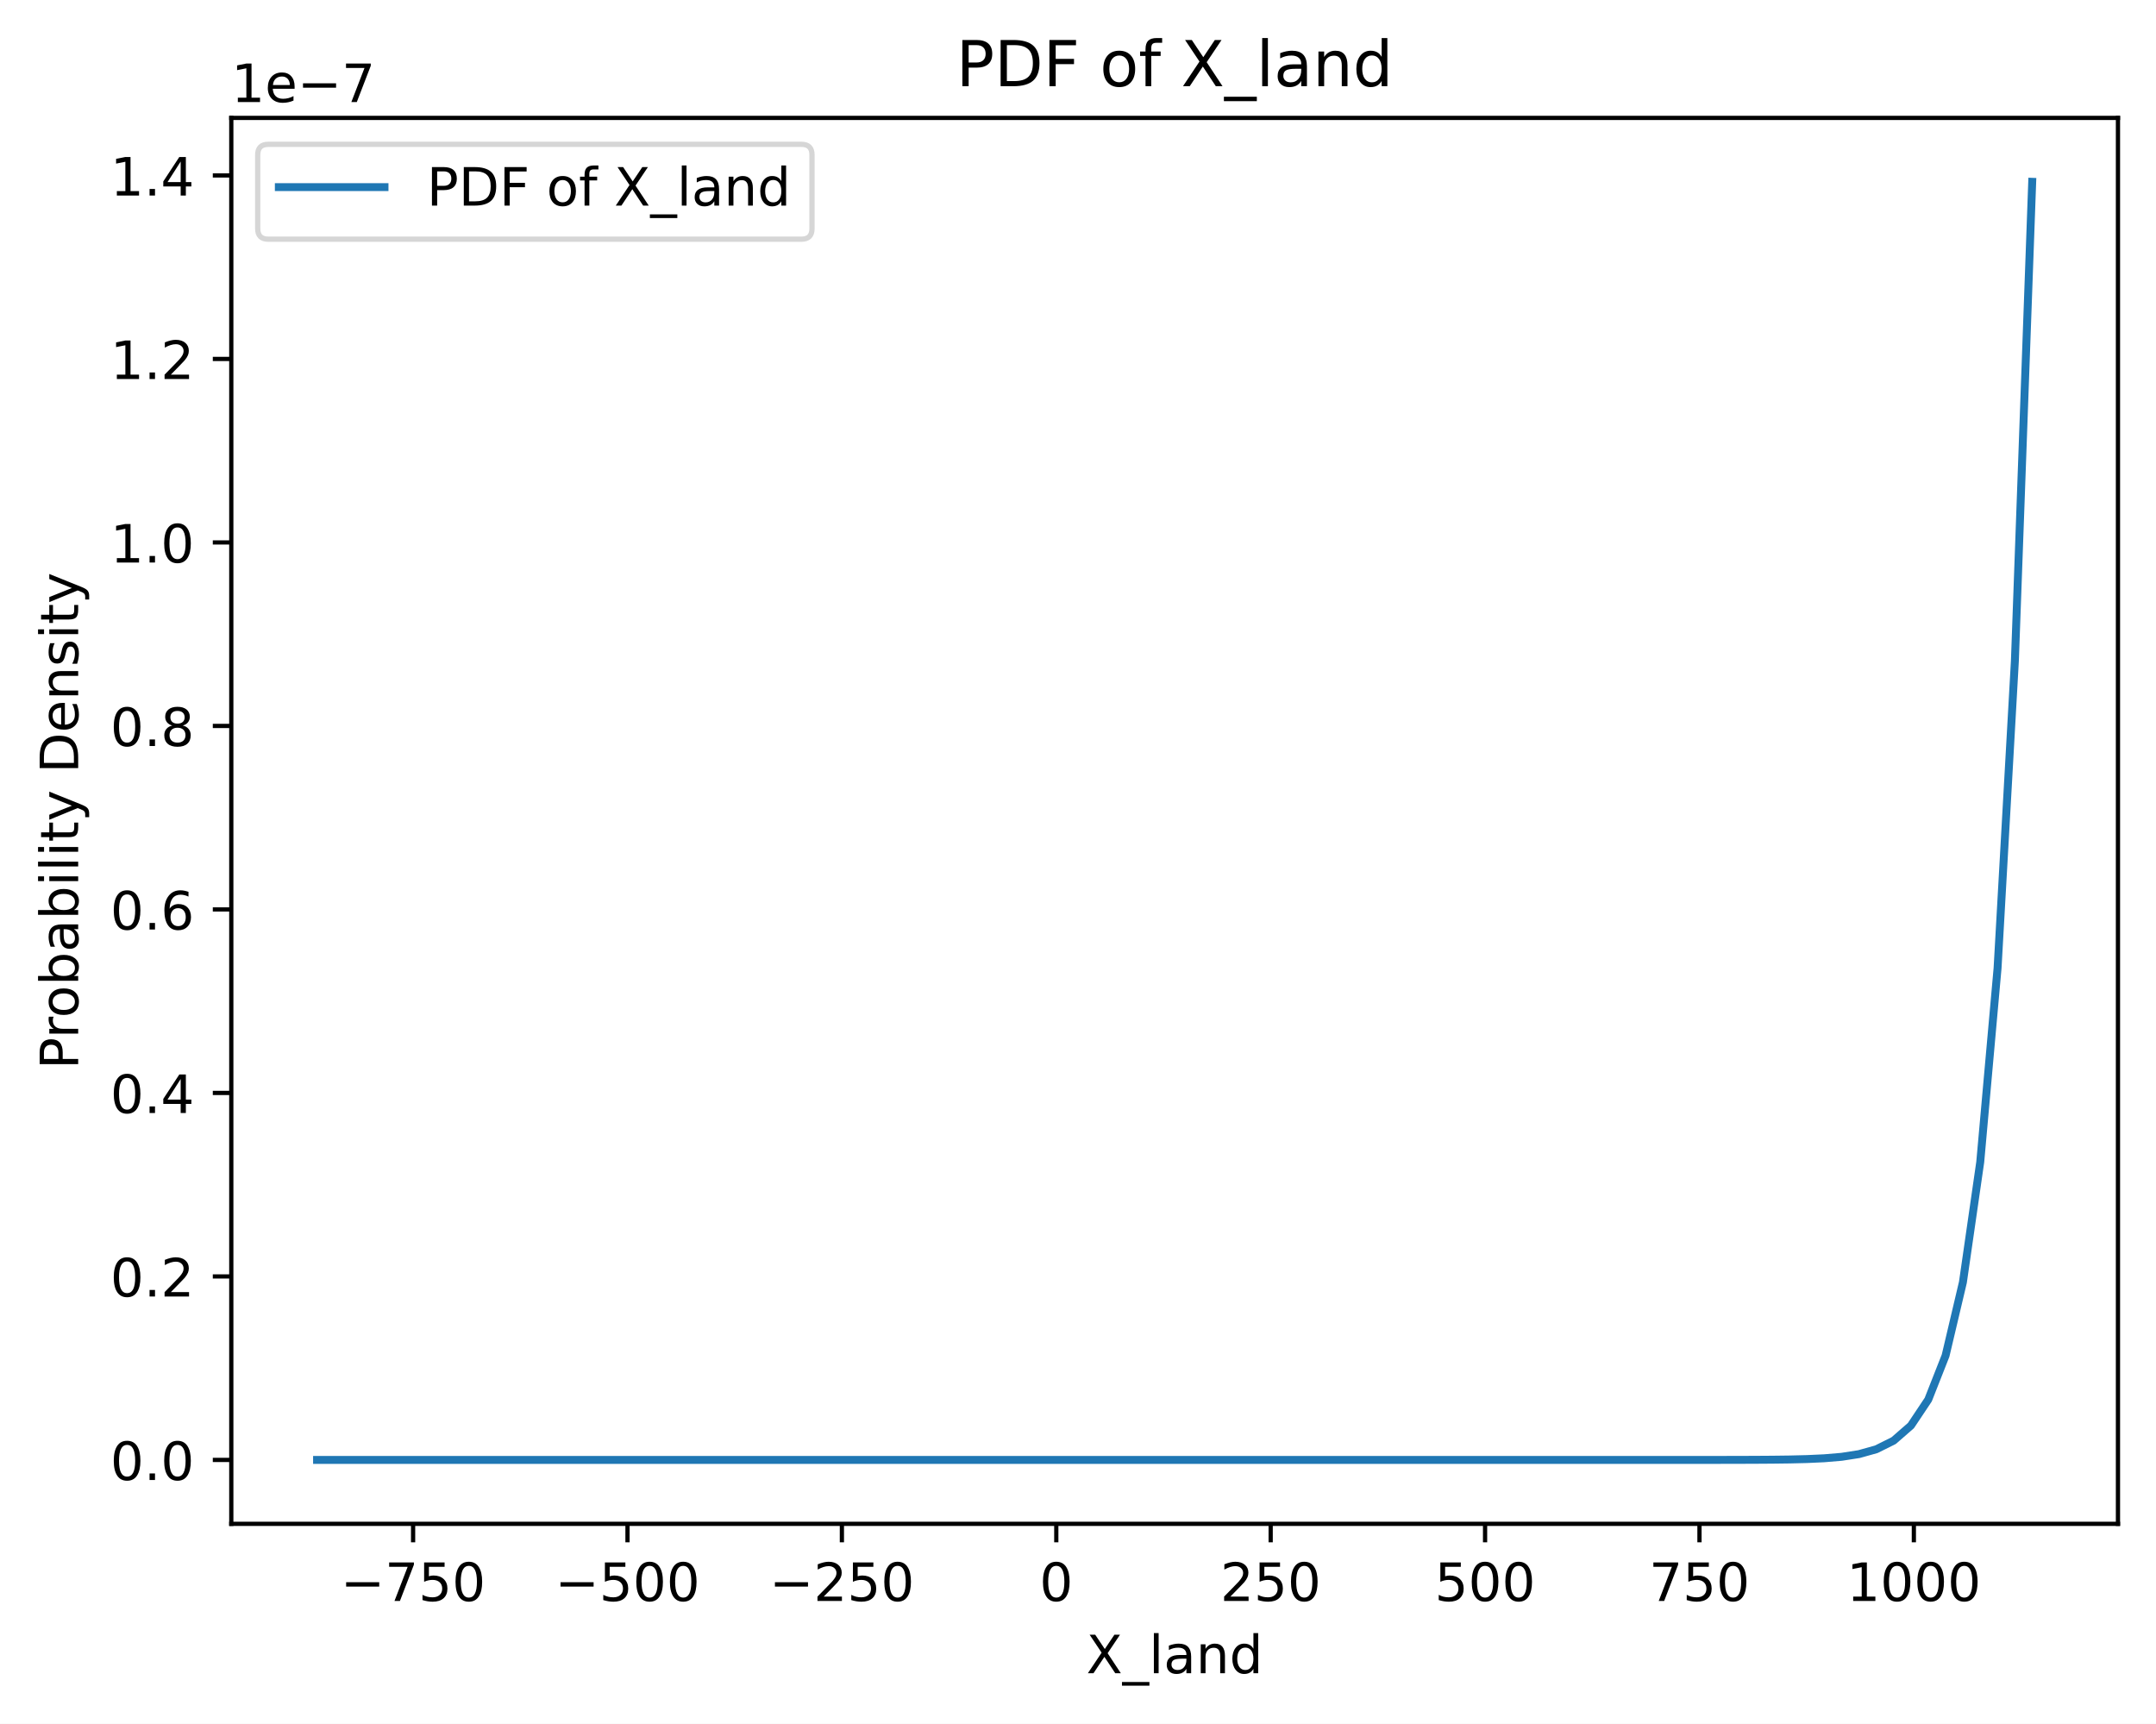
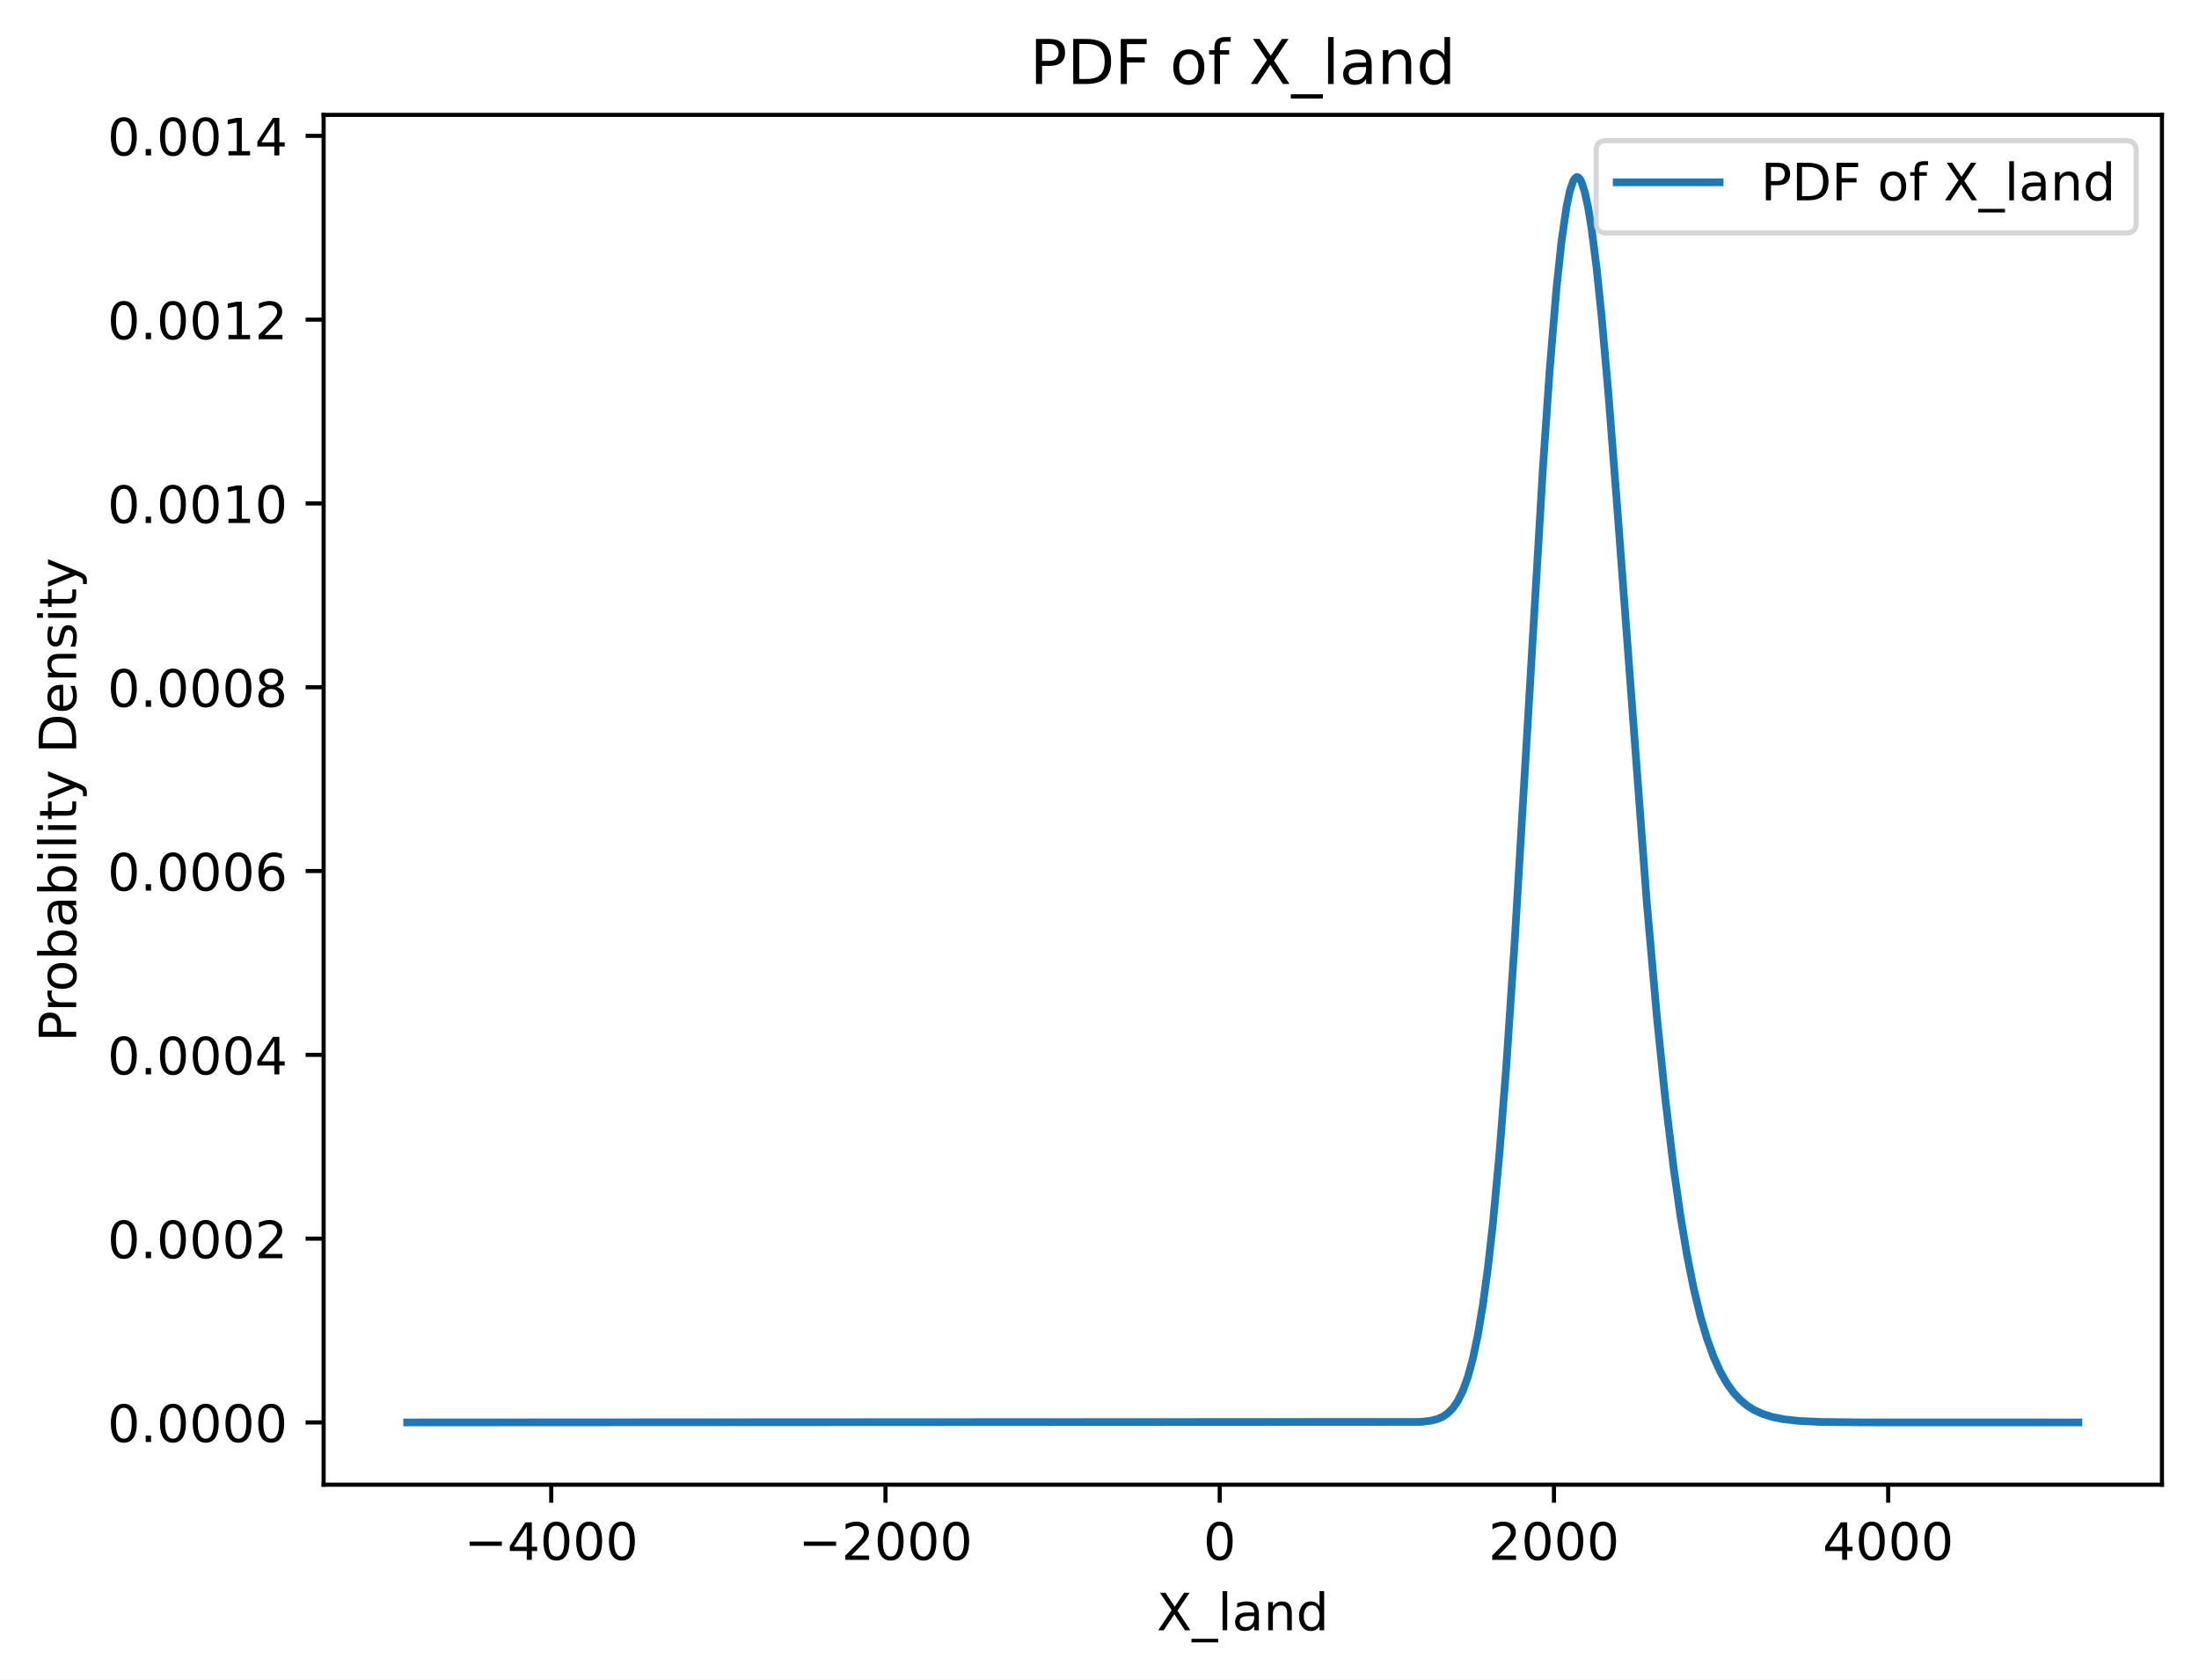
- <svg xmlns="http://www.w3.org/2000/svg" xmlns:xlink="http://www.w3.org/1999/xlink" width="408.101pt" height="326.264pt" viewBox="0 0 408.101 326.264" version="1.1">
+ <svg xmlns="http://www.w3.org/2000/svg" xmlns:xlink="http://www.w3.org/1999/xlink" width="427.189pt" height="326.264pt" viewBox="0 0 427.189 326.264" version="1.1">
  <defs>
    <style type="text/css">*{stroke-linejoin: round; stroke-linecap: butt}</style>
  </defs>
  <g id="figure_1">
    <g id="patch_1">
-       <path d="M 0 326.264  L 408.101 326.264  L 408.101 0  L 0 0  z " style="fill: #ffffff" />
+       <path d="M 0 326.264  L 427.189 326.264  L 427.189 0  L 0 0  z " style="fill: #ffffff" />
    </g>
    <g id="axes_1">
      <g id="patch_2">
-         <path d="M 43.781 288.43  L 400.901 288.43  L 400.901 22.318  L 43.781 22.318  z " style="fill: #ffffff" />
+         <path d="M 62.869 288.43  L 419.989 288.43  L 419.989 22.318  L 62.869 22.318  z " style="fill: #ffffff" />
      </g>
      <g id="matplotlib.axis_1">
        <g id="xtick_1">
          <g id="line2d_1">
            <defs>
-               <path id="m76a4abe76a" d="M 0 0  L 0 3.5  " style="stroke: #000000; stroke-width: 0.8" />
+               <path id="m72ce108048" d="M 0 0  L 0 3.5  " style="stroke: #000000; stroke-width: 0.8" />
            </defs>
            <g>
-               <use xlink:href="#m76a4abe76a" x="78.195" y="288.43" style="stroke: #000000; stroke-width: 0.8" />
+               <use xlink:href="#m72ce108048" x="107.087" y="288.43" style="stroke: #000000; stroke-width: 0.8" />
            </g>
          </g>
          <g id="text_1">
-             <g transform="translate(64.46104 303.0286) scale(0.1 -0.1)">
+             <g transform="translate(90.17185 303.0286) scale(0.1 -0.1)">
              <defs>
                <path id="DejaVuSans-2212" d="M 678 2272  L 4684 2272  L 4684 1741  L 678 1741  L 678 2272  z " transform="scale(0.015625)" />
-                 <path id="DejaVuSans-37" d="M 525 4666  L 3525 4666  L 3525 4397  L 1831 0  L 1172 0  L 2766 4134  L 525 4134  L 525 4666  z " transform="scale(0.015625)" />
-                 <path id="DejaVuSans-35" d="M 691 4666  L 3169 4666  L 3169 4134  L 1269 4134  L 1269 2991  Q 1406 3038 1543 3061  Q 1681 3084 1819 3084  Q 2600 3084 3056 2656  Q 3513 2228 3513 1497  Q 3513 744 3044 326  Q 2575 -91 1722 -91  Q 1428 -91 1123 -41  Q 819 9 494 109  L 494 744  Q 775 591 1075 516  Q 1375 441 1709 441  Q 2250 441 2565 725  Q 2881 1009 2881 1497  Q 2881 1984 2565 2268  Q 2250 2553 1709 2553  Q 1456 2553 1204 2497  Q 953 2441 691 2322  L 691 4666  z " transform="scale(0.015625)" />
+                 <path id="DejaVuSans-34" d="M 2419 4116  L 825 1625  L 2419 1625  L 2419 4116  z M 2253 4666  L 3047 4666  L 3047 1625  L 3713 1625  L 3713 1100  L 3047 1100  L 3047 0  L 2419 0  L 2419 1100  L 313 1100  L 313 1709  L 2253 4666  z " transform="scale(0.015625)" />
                <path id="DejaVuSans-30" d="M 2034 4250  Q 1547 4250 1301 3770  Q 1056 3291 1056 2328  Q 1056 1369 1301 889  Q 1547 409 2034 409  Q 2525 409 2770 889  Q 3016 1369 3016 2328  Q 3016 3291 2770 3770  Q 2525 4250 2034 4250  z M 2034 4750  Q 2819 4750 3233 4129  Q 3647 3509 3647 2328  Q 3647 1150 3233 529  Q 2819 -91 2034 -91  Q 1250 -91 836 529  Q 422 1150 422 2328  Q 422 3509 836 4129  Q 1250 4750 2034 4750  z " transform="scale(0.015625)" />
              </defs>
              <use xlink:href="#DejaVuSans-2212" />
-               <use xlink:href="#DejaVuSans-37" x="83.789" />
-               <use xlink:href="#DejaVuSans-35" x="147.412" />
+               <use xlink:href="#DejaVuSans-34" x="83.789" />
+               <use xlink:href="#DejaVuSans-30" x="147.412" />
              <use xlink:href="#DejaVuSans-30" x="211.035" />
+               <use xlink:href="#DejaVuSans-30" x="274.658" />
            </g>
          </g>
        </g>
        <g id="xtick_2">
          <g id="line2d_2">
            <g>
-               <use xlink:href="#m76a4abe76a" x="118.776" y="288.43" style="stroke: #000000; stroke-width: 0.8" />
+               <use xlink:href="#m72ce108048" x="172.018" y="288.43" style="stroke: #000000; stroke-width: 0.8" />
            </g>
          </g>
          <g id="text_2">
-             <g transform="translate(105.0429 303.0286) scale(0.1 -0.1)">
+             <g transform="translate(155.1028 303.0286) scale(0.1 -0.1)">
+               <defs>
+                 <path id="DejaVuSans-32" d="M 1228 531  L 3431 531  L 3431 0  L 469 0  L 469 531  Q 828 903 1448 1529  Q 2069 2156 2228 2338  Q 2531 2678 2651 2914  Q 2772 3150 2772 3378  Q 2772 3750 2511 3984  Q 2250 4219 1831 4219  Q 1534 4219 1204 4116  Q 875 4013 500 3803  L 500 4441  Q 881 4594 1212 4672  Q 1544 4750 1819 4750  Q 2544 4750 2975 4387  Q 3406 4025 3406 3419  Q 3406 3131 3298 2873  Q 3191 2616 2906 2266  Q 2828 2175 2409 1742  Q 1991 1309 1228 531  z " transform="scale(0.015625)" />
+               </defs>
              <use xlink:href="#DejaVuSans-2212" />
-               <use xlink:href="#DejaVuSans-35" x="83.789" />
+               <use xlink:href="#DejaVuSans-32" x="83.789" />
              <use xlink:href="#DejaVuSans-30" x="147.412" />
              <use xlink:href="#DejaVuSans-30" x="211.035" />
+               <use xlink:href="#DejaVuSans-30" x="274.658" />
            </g>
          </g>
        </g>
        <g id="xtick_3">
          <g id="line2d_3">
            <g>
-               <use xlink:href="#m76a4abe76a" x="159.358" y="288.43" style="stroke: #000000; stroke-width: 0.8" />
+               <use xlink:href="#m72ce108048" x="236.949" y="288.43" style="stroke: #000000; stroke-width: 0.8" />
            </g>
          </g>
          <g id="text_3">
-             <g transform="translate(145.6247 303.0286) scale(0.1 -0.1)">
-               <defs>
-                 <path id="DejaVuSans-32" d="M 1228 531  L 3431 531  L 3431 0  L 469 0  L 469 531  Q 828 903 1448 1529  Q 2069 2156 2228 2338  Q 2531 2678 2651 2914  Q 2772 3150 2772 3378  Q 2772 3750 2511 3984  Q 2250 4219 1831 4219  Q 1534 4219 1204 4116  Q 875 4013 500 3803  L 500 4441  Q 881 4594 1212 4672  Q 1544 4750 1819 4750  Q 2544 4750 2975 4387  Q 3406 4025 3406 3419  Q 3406 3131 3298 2873  Q 3191 2616 2906 2266  Q 2828 2175 2409 1742  Q 1991 1309 1228 531  z " transform="scale(0.015625)" />
-               </defs>
-               <use xlink:href="#DejaVuSans-2212" />
-               <use xlink:href="#DejaVuSans-32" x="83.789" />
-               <use xlink:href="#DejaVuSans-35" x="147.412" />
-               <use xlink:href="#DejaVuSans-30" x="211.035" />
+             <g transform="translate(233.7673 303.0286) scale(0.1 -0.1)">
+               <use xlink:href="#DejaVuSans-30" />
            </g>
          </g>
        </g>
        <g id="xtick_4">
          <g id="line2d_4">
            <g>
-               <use xlink:href="#m76a4abe76a" x="199.94" y="288.43" style="stroke: #000000; stroke-width: 0.8" />
+               <use xlink:href="#m72ce108048" x="301.879" y="288.43" style="stroke: #000000; stroke-width: 0.8" />
            </g>
          </g>
          <g id="text_4">
-             <g transform="translate(196.7588 303.0286) scale(0.1 -0.1)">
-               <use xlink:href="#DejaVuSans-30" />
-             </g>
-           </g>
-         </g>
-         <g id="xtick_5">
-           <g id="line2d_5">
-             <g>
-               <use xlink:href="#m76a4abe76a" x="240.522" y="288.43" style="stroke: #000000; stroke-width: 0.8" />
-             </g>
-           </g>
-           <g id="text_5">
-             <g transform="translate(230.9782 303.0286) scale(0.1 -0.1)">
+             <g transform="translate(289.1544 303.0286) scale(0.1 -0.1)">
              <use xlink:href="#DejaVuSans-32" />
-               <use xlink:href="#DejaVuSans-35" x="63.623" />
-               <use xlink:href="#DejaVuSans-30" x="127.246" />
-             </g>
-           </g>
-         </g>
-         <g id="xtick_6">
-           <g id="line2d_6">
-             <g>
-               <use xlink:href="#m76a4abe76a" x="281.104" y="288.43" style="stroke: #000000; stroke-width: 0.8" />
-             </g>
-           </g>
-           <g id="text_6">
-             <g transform="translate(271.56 303.0286) scale(0.1 -0.1)">
-               <use xlink:href="#DejaVuSans-35" />
-               <use xlink:href="#DejaVuSans-30" x="63.623" />
-               <use xlink:href="#DejaVuSans-30" x="127.246" />
-             </g>
-           </g>
-         </g>
-         <g id="xtick_7">
-           <g id="line2d_7">
-             <g>
-               <use xlink:href="#m76a4abe76a" x="321.686" y="288.43" style="stroke: #000000; stroke-width: 0.8" />
-             </g>
-           </g>
-           <g id="text_7">
-             <g transform="translate(312.1418 303.0286) scale(0.1 -0.1)">
-               <use xlink:href="#DejaVuSans-37" />
-               <use xlink:href="#DejaVuSans-35" x="63.623" />
-               <use xlink:href="#DejaVuSans-30" x="127.246" />
-             </g>
-           </g>
-         </g>
-         <g id="xtick_8">
-           <g id="line2d_8">
-             <g>
-               <use xlink:href="#m76a4abe76a" x="362.267" y="288.43" style="stroke: #000000; stroke-width: 0.8" />
-             </g>
-           </g>
-           <g id="text_8">
-             <g transform="translate(349.5424 303.0286) scale(0.1 -0.1)">
-               <defs>
-                 <path id="DejaVuSans-31" d="M 794 531  L 1825 531  L 1825 4091  L 703 3866  L 703 4441  L 1819 4666  L 2450 4666  L 2450 531  L 3481 531  L 3481 0  L 794 0  L 794 531  z " transform="scale(0.015625)" />
-               </defs>
-               <use xlink:href="#DejaVuSans-31" />
              <use xlink:href="#DejaVuSans-30" x="63.623" />
              <use xlink:href="#DejaVuSans-30" x="127.246" />
              <use xlink:href="#DejaVuSans-30" x="190.869" />
            </g>
          </g>
        </g>
-         <g id="text_9">
-           <g transform="translate(205.6202 316.7067) scale(0.1 -0.1)">
+         <g id="xtick_5">
+           <g id="line2d_5">
+             <g>
+               <use xlink:href="#m72ce108048" x="366.81" y="288.43" style="stroke: #000000; stroke-width: 0.8" />
+             </g>
+           </g>
+           <g id="text_5">
+             <g transform="translate(354.0853 303.0286) scale(0.1 -0.1)">
+               <use xlink:href="#DejaVuSans-34" />
+               <use xlink:href="#DejaVuSans-30" x="63.623" />
+               <use xlink:href="#DejaVuSans-30" x="127.246" />
+               <use xlink:href="#DejaVuSans-30" x="190.869" />
+             </g>
+           </g>
+         </g>
+         <g id="text_6">
+           <g transform="translate(224.7077 316.7067) scale(0.1 -0.1)">
            <defs>
              <path id="DejaVuSans-58" d="M 403 4666  L 1081 4666  L 2241 2931  L 3406 4666  L 4084 4666  L 2584 2425  L 4184 0  L 3506 0  L 2194 1984  L 872 0  L 191 0  L 1856 2491  L 403 4666  z " transform="scale(0.015625)" />
              <path id="DejaVuSans-5f" d="M 3263 -1063  L 3263 -1509  L -63 -1509  L -63 -1063  L 3263 -1063  z " transform="scale(0.015625)" />
              <path id="DejaVuSans-6c" d="M 603 4863  L 1178 4863  L 1178 0  L 603 0  L 603 4863  z " transform="scale(0.015625)" />
              <path id="DejaVuSans-61" d="M 2194 1759  Q 1497 1759 1228 1600  Q 959 1441 959 1056  Q 959 750 1161 570  Q 1363 391 1709 391  Q 2188 391 2477 730  Q 2766 1069 2766 1631  L 2766 1759  L 2194 1759  z M 3341 1997  L 3341 0  L 2766 0  L 2766 531  Q 2569 213 2275 61  Q 1981 -91 1556 -91  Q 1019 -91 701 211  Q 384 513 384 1019  Q 384 1609 779 1909  Q 1175 2209 1959 2209  L 2766 2209  L 2766 2266  Q 2766 2663 2505 2880  Q 2244 3097 1772 3097  Q 1472 3097 1187 3025  Q 903 2953 641 2809  L 641 3341  Q 956 3463 1253 3523  Q 1550 3584 1831 3584  Q 2591 3584 2966 3190  Q 3341 2797 3341 1997  z " transform="scale(0.015625)" />
              <path id="DejaVuSans-6e" d="M 3513 2113  L 3513 0  L 2938 0  L 2938 2094  Q 2938 2591 2744 2837  Q 2550 3084 2163 3084  Q 1697 3084 1428 2787  Q 1159 2491 1159 1978  L 1159 0  L 581 0  L 581 3500  L 1159 3500  L 1159 2956  Q 1366 3272 1645 3428  Q 1925 3584 2291 3584  Q 2894 3584 3203 3211  Q 3513 2838 3513 2113  z " transform="scale(0.015625)" />
              <path id="DejaVuSans-64" d="M 2906 2969  L 2906 4863  L 3481 4863  L 3481 0  L 2906 0  L 2906 525  Q 2725 213 2448 61  Q 2172 -91 1784 -91  Q 1150 -91 751 415  Q 353 922 353 1747  Q 353 2572 751 3078  Q 1150 3584 1784 3584  Q 2172 3584 2448 3432  Q 2725 3281 2906 2969  z M 947 1747  Q 947 1113 1208 752  Q 1469 391 1925 391  Q 2381 391 2643 752  Q 2906 1113 2906 1747  Q 2906 2381 2643 2742  Q 2381 3103 1925 3103  Q 1469 3103 1208 2742  Q 947 2381 947 1747  z " transform="scale(0.015625)" />
            </defs>
            <use xlink:href="#DejaVuSans-58" />
            <use xlink:href="#DejaVuSans-5f" x="68.506" />
            <use xlink:href="#DejaVuSans-6c" x="118.506" />
            <use xlink:href="#DejaVuSans-61" x="146.289" />
            <use xlink:href="#DejaVuSans-6e" x="207.568" />
            <use xlink:href="#DejaVuSans-64" x="270.947" />
          </g>
        </g>
      </g>
      <g id="matplotlib.axis_2">
        <g id="ytick_1">
+           <g id="line2d_6">
+             <defs>
+               <path id="m4f79c57696" d="M 0 0  L -3.5 0  " style="stroke: #000000; stroke-width: 0.8" />
+             </defs>
+             <g>
+               <use xlink:href="#m4f79c57696" x="62.869" y="276.334" style="stroke: #000000; stroke-width: 0.8" />
+             </g>
+           </g>
+           <g id="text_7">
+             <g transform="translate(20.87813 280.1333) scale(0.1 -0.1)">
+               <defs>
+                 <path id="DejaVuSans-2e" d="M 684 794  L 1344 794  L 1344 0  L 684 0  L 684 794  z " transform="scale(0.015625)" />
+               </defs>
+               <use xlink:href="#DejaVuSans-30" />
+               <use xlink:href="#DejaVuSans-2e" x="63.623" />
+               <use xlink:href="#DejaVuSans-30" x="95.41" />
+               <use xlink:href="#DejaVuSans-30" x="159.033" />
+               <use xlink:href="#DejaVuSans-30" x="222.656" />
+               <use xlink:href="#DejaVuSans-30" x="286.279" />
+             </g>
+           </g>
+         </g>
+         <g id="ytick_2">
+           <g id="line2d_7">
+             <g>
+               <use xlink:href="#m4f79c57696" x="62.869" y="240.628" style="stroke: #000000; stroke-width: 0.8" />
+             </g>
+           </g>
+           <g id="text_8">
+             <g transform="translate(20.87813 244.4274) scale(0.1 -0.1)">
+               <use xlink:href="#DejaVuSans-30" />
+               <use xlink:href="#DejaVuSans-2e" x="63.623" />
+               <use xlink:href="#DejaVuSans-30" x="95.41" />
+               <use xlink:href="#DejaVuSans-30" x="159.033" />
+               <use xlink:href="#DejaVuSans-30" x="222.656" />
+               <use xlink:href="#DejaVuSans-32" x="286.279" />
+             </g>
+           </g>
+         </g>
+         <g id="ytick_3">
+           <g id="line2d_8">
+             <g>
+               <use xlink:href="#m4f79c57696" x="62.869" y="204.922" style="stroke: #000000; stroke-width: 0.8" />
+             </g>
+           </g>
+           <g id="text_9">
+             <g transform="translate(20.87813 208.7214) scale(0.1 -0.1)">
+               <use xlink:href="#DejaVuSans-30" />
+               <use xlink:href="#DejaVuSans-2e" x="63.623" />
+               <use xlink:href="#DejaVuSans-30" x="95.41" />
+               <use xlink:href="#DejaVuSans-30" x="159.033" />
+               <use xlink:href="#DejaVuSans-30" x="222.656" />
+               <use xlink:href="#DejaVuSans-34" x="286.279" />
+             </g>
+           </g>
+         </g>
+         <g id="ytick_4">
          <g id="line2d_9">
-             <defs>
-               <path id="mf350cf311b" d="M 0 0  L -3.5 0  " style="stroke: #000000; stroke-width: 0.8" />
-             </defs>
-             <g>
-               <use xlink:href="#mf350cf311b" x="43.781" y="276.334" style="stroke: #000000; stroke-width: 0.8" />
+             <g>
+               <use xlink:href="#m4f79c57696" x="62.869" y="169.216" style="stroke: #000000; stroke-width: 0.8" />
            </g>
          </g>
          <g id="text_10">
-             <g transform="translate(20.87813 280.1333) scale(0.1 -0.1)">
-               <defs>
-                 <path id="DejaVuSans-2e" d="M 684 794  L 1344 794  L 1344 0  L 684 0  L 684 794  z " transform="scale(0.015625)" />
-               </defs>
-               <use xlink:href="#DejaVuSans-30" />
-               <use xlink:href="#DejaVuSans-2e" x="63.623" />
-               <use xlink:href="#DejaVuSans-30" x="95.41" />
-             </g>
-           </g>
-         </g>
-         <g id="ytick_2">
+             <g transform="translate(20.87813 173.0154) scale(0.1 -0.1)">
+               <defs>
+                 <path id="DejaVuSans-36" d="M 2113 2584  Q 1688 2584 1439 2293  Q 1191 2003 1191 1497  Q 1191 994 1439 701  Q 1688 409 2113 409  Q 2538 409 2786 701  Q 3034 994 3034 1497  Q 3034 2003 2786 2293  Q 2538 2584 2113 2584  z M 3366 4563  L 3366 3988  Q 3128 4100 2886 4159  Q 2644 4219 2406 4219  Q 1781 4219 1451 3797  Q 1122 3375 1075 2522  Q 1259 2794 1537 2939  Q 1816 3084 2150 3084  Q 2853 3084 3261 2657  Q 3669 2231 3669 1497  Q 3669 778 3244 343  Q 2819 -91 2113 -91  Q 1303 -91 875 529  Q 447 1150 447 2328  Q 447 3434 972 4092  Q 1497 4750 2381 4750  Q 2619 4750 2861 4703  Q 3103 4656 3366 4563  z " transform="scale(0.015625)" />
+               </defs>
+               <use xlink:href="#DejaVuSans-30" />
+               <use xlink:href="#DejaVuSans-2e" x="63.623" />
+               <use xlink:href="#DejaVuSans-30" x="95.41" />
+               <use xlink:href="#DejaVuSans-30" x="159.033" />
+               <use xlink:href="#DejaVuSans-30" x="222.656" />
+               <use xlink:href="#DejaVuSans-36" x="286.279" />
+             </g>
+           </g>
+         </g>
+         <g id="ytick_5">
          <g id="line2d_10">
            <g>
-               <use xlink:href="#mf350cf311b" x="43.781" y="241.602" style="stroke: #000000; stroke-width: 0.8" />
+               <use xlink:href="#m4f79c57696" x="62.869" y="133.51" style="stroke: #000000; stroke-width: 0.8" />
            </g>
          </g>
          <g id="text_11">
-             <g transform="translate(20.87813 245.4013) scale(0.1 -0.1)">
-               <use xlink:href="#DejaVuSans-30" />
-               <use xlink:href="#DejaVuSans-2e" x="63.623" />
-               <use xlink:href="#DejaVuSans-32" x="95.41" />
-             </g>
-           </g>
-         </g>
-         <g id="ytick_3">
+             <g transform="translate(20.87813 137.3094) scale(0.1 -0.1)">
+               <defs>
+                 <path id="DejaVuSans-38" d="M 2034 2216  Q 1584 2216 1326 1975  Q 1069 1734 1069 1313  Q 1069 891 1326 650  Q 1584 409 2034 409  Q 2484 409 2743 651  Q 3003 894 3003 1313  Q 3003 1734 2745 1975  Q 2488 2216 2034 2216  z M 1403 2484  Q 997 2584 770 2862  Q 544 3141 544 3541  Q 544 4100 942 4425  Q 1341 4750 2034 4750  Q 2731 4750 3128 4425  Q 3525 4100 3525 3541  Q 3525 3141 3298 2862  Q 3072 2584 2669 2484  Q 3125 2378 3379 2068  Q 3634 1759 3634 1313  Q 3634 634 3220 271  Q 2806 -91 2034 -91  Q 1263 -91 848 271  Q 434 634 434 1313  Q 434 1759 690 2068  Q 947 2378 1403 2484  z M 1172 3481  Q 1172 3119 1398 2916  Q 1625 2713 2034 2713  Q 2441 2713 2670 2916  Q 2900 3119 2900 3481  Q 2900 3844 2670 4047  Q 2441 4250 2034 4250  Q 1625 4250 1398 4047  Q 1172 3844 1172 3481  z " transform="scale(0.015625)" />
+               </defs>
+               <use xlink:href="#DejaVuSans-30" />
+               <use xlink:href="#DejaVuSans-2e" x="63.623" />
+               <use xlink:href="#DejaVuSans-30" x="95.41" />
+               <use xlink:href="#DejaVuSans-30" x="159.033" />
+               <use xlink:href="#DejaVuSans-30" x="222.656" />
+               <use xlink:href="#DejaVuSans-38" x="286.279" />
+             </g>
+           </g>
+         </g>
+         <g id="ytick_6">
          <g id="line2d_11">
            <g>
-               <use xlink:href="#mf350cf311b" x="43.781" y="206.87" style="stroke: #000000; stroke-width: 0.8" />
+               <use xlink:href="#m4f79c57696" x="62.869" y="97.804" style="stroke: #000000; stroke-width: 0.8" />
            </g>
          </g>
          <g id="text_12">
-             <g transform="translate(20.87813 210.6692) scale(0.1 -0.1)">
-               <defs>
-                 <path id="DejaVuSans-34" d="M 2419 4116  L 825 1625  L 2419 1625  L 2419 4116  z M 2253 4666  L 3047 4666  L 3047 1625  L 3713 1625  L 3713 1100  L 3047 1100  L 3047 0  L 2419 0  L 2419 1100  L 313 1100  L 313 1709  L 2253 4666  z " transform="scale(0.015625)" />
-               </defs>
-               <use xlink:href="#DejaVuSans-30" />
-               <use xlink:href="#DejaVuSans-2e" x="63.623" />
-               <use xlink:href="#DejaVuSans-34" x="95.41" />
-             </g>
-           </g>
-         </g>
-         <g id="ytick_4">
+             <g transform="translate(20.87813 101.6035) scale(0.1 -0.1)">
+               <defs>
+                 <path id="DejaVuSans-31" d="M 794 531  L 1825 531  L 1825 4091  L 703 3866  L 703 4441  L 1819 4666  L 2450 4666  L 2450 531  L 3481 531  L 3481 0  L 794 0  L 794 531  z " transform="scale(0.015625)" />
+               </defs>
+               <use xlink:href="#DejaVuSans-30" />
+               <use xlink:href="#DejaVuSans-2e" x="63.623" />
+               <use xlink:href="#DejaVuSans-30" x="95.41" />
+               <use xlink:href="#DejaVuSans-30" x="159.033" />
+               <use xlink:href="#DejaVuSans-31" x="222.656" />
+               <use xlink:href="#DejaVuSans-30" x="286.279" />
+             </g>
+           </g>
+         </g>
+         <g id="ytick_7">
          <g id="line2d_12">
            <g>
-               <use xlink:href="#mf350cf311b" x="43.781" y="172.138" style="stroke: #000000; stroke-width: 0.8" />
+               <use xlink:href="#m4f79c57696" x="62.869" y="62.098" style="stroke: #000000; stroke-width: 0.8" />
            </g>
          </g>
          <g id="text_13">
-             <g transform="translate(20.87813 175.9371) scale(0.1 -0.1)">
-               <defs>
-                 <path id="DejaVuSans-36" d="M 2113 2584  Q 1688 2584 1439 2293  Q 1191 2003 1191 1497  Q 1191 994 1439 701  Q 1688 409 2113 409  Q 2538 409 2786 701  Q 3034 994 3034 1497  Q 3034 2003 2786 2293  Q 2538 2584 2113 2584  z M 3366 4563  L 3366 3988  Q 3128 4100 2886 4159  Q 2644 4219 2406 4219  Q 1781 4219 1451 3797  Q 1122 3375 1075 2522  Q 1259 2794 1537 2939  Q 1816 3084 2150 3084  Q 2853 3084 3261 2657  Q 3669 2231 3669 1497  Q 3669 778 3244 343  Q 2819 -91 2113 -91  Q 1303 -91 875 529  Q 447 1150 447 2328  Q 447 3434 972 4092  Q 1497 4750 2381 4750  Q 2619 4750 2861 4703  Q 3103 4656 3366 4563  z " transform="scale(0.015625)" />
-               </defs>
-               <use xlink:href="#DejaVuSans-30" />
-               <use xlink:href="#DejaVuSans-2e" x="63.623" />
-               <use xlink:href="#DejaVuSans-36" x="95.41" />
-             </g>
-           </g>
-         </g>
-         <g id="ytick_5">
+             <g transform="translate(20.87813 65.8975) scale(0.1 -0.1)">
+               <use xlink:href="#DejaVuSans-30" />
+               <use xlink:href="#DejaVuSans-2e" x="63.623" />
+               <use xlink:href="#DejaVuSans-30" x="95.41" />
+               <use xlink:href="#DejaVuSans-30" x="159.033" />
+               <use xlink:href="#DejaVuSans-31" x="222.656" />
+               <use xlink:href="#DejaVuSans-32" x="286.279" />
+             </g>
+           </g>
+         </g>
+         <g id="ytick_8">
          <g id="line2d_13">
            <g>
-               <use xlink:href="#mf350cf311b" x="43.781" y="137.406" style="stroke: #000000; stroke-width: 0.8" />
+               <use xlink:href="#m4f79c57696" x="62.869" y="26.392" style="stroke: #000000; stroke-width: 0.8" />
            </g>
          </g>
          <g id="text_14">
-             <g transform="translate(20.87813 141.205) scale(0.1 -0.1)">
-               <defs>
-                 <path id="DejaVuSans-38" d="M 2034 2216  Q 1584 2216 1326 1975  Q 1069 1734 1069 1313  Q 1069 891 1326 650  Q 1584 409 2034 409  Q 2484 409 2743 651  Q 3003 894 3003 1313  Q 3003 1734 2745 1975  Q 2488 2216 2034 2216  z M 1403 2484  Q 997 2584 770 2862  Q 544 3141 544 3541  Q 544 4100 942 4425  Q 1341 4750 2034 4750  Q 2731 4750 3128 4425  Q 3525 4100 3525 3541  Q 3525 3141 3298 2862  Q 3072 2584 2669 2484  Q 3125 2378 3379 2068  Q 3634 1759 3634 1313  Q 3634 634 3220 271  Q 2806 -91 2034 -91  Q 1263 -91 848 271  Q 434 634 434 1313  Q 434 1759 690 2068  Q 947 2378 1403 2484  z M 1172 3481  Q 1172 3119 1398 2916  Q 1625 2713 2034 2713  Q 2441 2713 2670 2916  Q 2900 3119 2900 3481  Q 2900 3844 2670 4047  Q 2441 4250 2034 4250  Q 1625 4250 1398 4047  Q 1172 3844 1172 3481  z " transform="scale(0.015625)" />
-               </defs>
-               <use xlink:href="#DejaVuSans-30" />
-               <use xlink:href="#DejaVuSans-2e" x="63.623" />
-               <use xlink:href="#DejaVuSans-38" x="95.41" />
-             </g>
-           </g>
-         </g>
-         <g id="ytick_6">
-           <g id="line2d_14">
-             <g>
-               <use xlink:href="#mf350cf311b" x="43.781" y="102.674" style="stroke: #000000; stroke-width: 0.8" />
-             </g>
-           </g>
-           <g id="text_15">
-             <g transform="translate(20.87813 106.473) scale(0.1 -0.1)">
-               <use xlink:href="#DejaVuSans-31" />
-               <use xlink:href="#DejaVuSans-2e" x="63.623" />
-               <use xlink:href="#DejaVuSans-30" x="95.41" />
-             </g>
-           </g>
-         </g>
-         <g id="ytick_7">
-           <g id="line2d_15">
-             <g>
-               <use xlink:href="#mf350cf311b" x="43.781" y="67.942" style="stroke: #000000; stroke-width: 0.8" />
-             </g>
-           </g>
-           <g id="text_16">
-             <g transform="translate(20.87813 71.74089) scale(0.1 -0.1)">
-               <use xlink:href="#DejaVuSans-31" />
-               <use xlink:href="#DejaVuSans-2e" x="63.623" />
-               <use xlink:href="#DejaVuSans-32" x="95.41" />
-             </g>
-           </g>
-         </g>
-         <g id="ytick_8">
-           <g id="line2d_16">
-             <g>
-               <use xlink:href="#mf350cf311b" x="43.781" y="33.21" style="stroke: #000000; stroke-width: 0.8" />
-             </g>
-           </g>
-           <g id="text_17">
-             <g transform="translate(20.87813 37.00882) scale(0.1 -0.1)">
-               <use xlink:href="#DejaVuSans-31" />
-               <use xlink:href="#DejaVuSans-2e" x="63.623" />
-               <use xlink:href="#DejaVuSans-34" x="95.41" />
-             </g>
-           </g>
-         </g>
-         <g id="text_18">
+             <g transform="translate(20.87813 30.19153) scale(0.1 -0.1)">
+               <use xlink:href="#DejaVuSans-30" />
+               <use xlink:href="#DejaVuSans-2e" x="63.623" />
+               <use xlink:href="#DejaVuSans-30" x="95.41" />
+               <use xlink:href="#DejaVuSans-30" x="159.033" />
+               <use xlink:href="#DejaVuSans-31" x="222.656" />
+               <use xlink:href="#DejaVuSans-34" x="286.279" />
+             </g>
+           </g>
+         </g>
+         <g id="text_15">
          <g transform="translate(14.79844 202.4007) rotate(-90) scale(0.1 -0.1)">
            <defs>
              <path id="DejaVuSans-50" d="M 1259 4147  L 1259 2394  L 2053 2394  Q 2494 2394 2734 2622  Q 2975 2850 2975 3272  Q 2975 3691 2734 3919  Q 2494 4147 2053 4147  L 1259 4147  z M 628 4666  L 2053 4666  Q 2838 4666 3239 4311  Q 3641 3956 3641 3272  Q 3641 2581 3239 2228  Q 2838 1875 2053 1875  L 1259 1875  L 1259 0  L 628 0  L 628 4666  z " transform="scale(0.015625)" />
              <path id="DejaVuSans-72" d="M 2631 2963  Q 2534 3019 2420 3045  Q 2306 3072 2169 3072  Q 1681 3072 1420 2755  Q 1159 2438 1159 1844  L 1159 0  L 581 0  L 581 3500  L 1159 3500  L 1159 2956  Q 1341 3275 1631 3429  Q 1922 3584 2338 3584  Q 2397 3584 2469 3576  Q 2541 3569 2628 3553  L 2631 2963  z " transform="scale(0.015625)" />
              <path id="DejaVuSans-6f" d="M 1959 3097  Q 1497 3097 1228 2736  Q 959 2375 959 1747  Q 959 1119 1226 758  Q 1494 397 1959 397  Q 2419 397 2687 759  Q 2956 1122 2956 1747  Q 2956 2369 2687 2733  Q 2419 3097 1959 3097  z M 1959 3584  Q 2709 3584 3137 3096  Q 3566 2609 3566 1747  Q 3566 888 3137 398  Q 2709 -91 1959 -91  Q 1206 -91 779 398  Q 353 888 353 1747  Q 353 2609 779 3096  Q 1206 3584 1959 3584  z " transform="scale(0.015625)" />
              <path id="DejaVuSans-62" d="M 3116 1747  Q 3116 2381 2855 2742  Q 2594 3103 2138 3103  Q 1681 3103 1420 2742  Q 1159 2381 1159 1747  Q 1159 1113 1420 752  Q 1681 391 2138 391  Q 2594 391 2855 752  Q 3116 1113 3116 1747  z M 1159 2969  Q 1341 3281 1617 3432  Q 1894 3584 2278 3584  Q 2916 3584 3314 3078  Q 3713 2572 3713 1747  Q 3713 922 3314 415  Q 2916 -91 2278 -91  Q 1894 -91 1617 61  Q 1341 213 1159 525  L 1159 0  L 581 0  L 581 4863  L 1159 4863  L 1159 2969  z " transform="scale(0.015625)" />
              <path id="DejaVuSans-69" d="M 603 3500  L 1178 3500  L 1178 0  L 603 0  L 603 3500  z M 603 4863  L 1178 4863  L 1178 4134  L 603 4134  L 603 4863  z " transform="scale(0.015625)" />
              <path id="DejaVuSans-74" d="M 1172 4494  L 1172 3500  L 2356 3500  L 2356 3053  L 1172 3053  L 1172 1153  Q 1172 725 1289 603  Q 1406 481 1766 481  L 2356 481  L 2356 0  L 1766 0  Q 1100 0 847 248  Q 594 497 594 1153  L 594 3053  L 172 3053  L 172 3500  L 594 3500  L 594 4494  L 1172 4494  z " transform="scale(0.015625)" />
              <path id="DejaVuSans-79" d="M 2059 -325  Q 1816 -950 1584 -1140  Q 1353 -1331 966 -1331  L 506 -1331  L 506 -850  L 844 -850  Q 1081 -850 1212 -737  Q 1344 -625 1503 -206  L 1606 56  L 191 3500  L 800 3500  L 1894 763  L 2988 3500  L 3597 3500  L 2059 -325  z " transform="scale(0.015625)" />
              <path id="DejaVuSans-20" transform="scale(0.015625)" />
              <path id="DejaVuSans-44" d="M 1259 4147  L 1259 519  L 2022 519  Q 2988 519 3436 956  Q 3884 1394 3884 2338  Q 3884 3275 3436 3711  Q 2988 4147 2022 4147  L 1259 4147  z M 628 4666  L 1925 4666  Q 3281 4666 3915 4102  Q 4550 3538 4550 2338  Q 4550 1131 3912 565  Q 3275 0 1925 0  L 628 0  L 628 4666  z " transform="scale(0.015625)" />
              <path id="DejaVuSans-65" d="M 3597 1894  L 3597 1613  L 953 1613  Q 991 1019 1311 708  Q 1631 397 2203 397  Q 2534 397 2845 478  Q 3156 559 3463 722  L 3463 178  Q 3153 47 2828 -22  Q 2503 -91 2169 -91  Q 1331 -91 842 396  Q 353 884 353 1716  Q 353 2575 817 3079  Q 1281 3584 2069 3584  Q 2775 3584 3186 3129  Q 3597 2675 3597 1894  z M 3022 2063  Q 3016 2534 2758 2815  Q 2500 3097 2075 3097  Q 1594 3097 1305 2825  Q 1016 2553 972 2059  L 3022 2063  z " transform="scale(0.015625)" />
              <path id="DejaVuSans-73" d="M 2834 3397  L 2834 2853  Q 2591 2978 2328 3040  Q 2066 3103 1784 3103  Q 1356 3103 1142 2972  Q 928 2841 928 2578  Q 928 2378 1081 2264  Q 1234 2150 1697 2047  L 1894 2003  Q 2506 1872 2764 1633  Q 3022 1394 3022 966  Q 3022 478 2636 193  Q 2250 -91 1575 -91  Q 1294 -91 989 -36  Q 684 19 347 128  L 347 722  Q 666 556 975 473  Q 1284 391 1588 391  Q 1994 391 2212 530  Q 2431 669 2431 922  Q 2431 1156 2273 1281  Q 2116 1406 1581 1522  L 1381 1569  Q 847 1681 609 1914  Q 372 2147 372 2553  Q 372 3047 722 3315  Q 1072 3584 1716 3584  Q 2034 3584 2315 3537  Q 2597 3491 2834 3397  z " transform="scale(0.015625)" />
            </defs>
            <use xlink:href="#DejaVuSans-50" />
            <use xlink:href="#DejaVuSans-72" x="58.553" />
            <use xlink:href="#DejaVuSans-6f" x="97.416" />
            <use xlink:href="#DejaVuSans-62" x="158.598" />
            <use xlink:href="#DejaVuSans-61" x="222.074" />
            <use xlink:href="#DejaVuSans-62" x="283.354" />
            <use xlink:href="#DejaVuSans-69" x="346.83" />
            <use xlink:href="#DejaVuSans-6c" x="374.613" />
            <use xlink:href="#DejaVuSans-69" x="402.396" />
            <use xlink:href="#DejaVuSans-74" x="430.18" />
            <use xlink:href="#DejaVuSans-79" x="469.389" />
            <use xlink:href="#DejaVuSans-20" x="528.568" />
            <use xlink:href="#DejaVuSans-44" x="560.355" />
            <use xlink:href="#DejaVuSans-65" x="637.357" />
            <use xlink:href="#DejaVuSans-6e" x="698.881" />
            <use xlink:href="#DejaVuSans-73" x="762.26" />
            <use xlink:href="#DejaVuSans-69" x="814.359" />
            <use xlink:href="#DejaVuSans-74" x="842.143" />
            <use xlink:href="#DejaVuSans-79" x="881.352" />
          </g>
        </g>
-         <g id="text_19">
-           <g transform="translate(43.78125 19.31812) scale(0.1 -0.1)">
-             <use xlink:href="#DejaVuSans-31" />
-             <use xlink:href="#DejaVuSans-65" x="63.623" />
-             <use xlink:href="#DejaVuSans-2212" x="125.146" />
-             <use xlink:href="#DejaVuSans-37" x="208.936" />
-           </g>
-         </g>
-       </g>
-       <g id="line2d_17">
-         <path d="M 60.014 276.334  L 63.293 276.334  L 66.573 276.334  L 69.852 276.334  L 73.131 276.334  L 76.411 276.334  L 79.69 276.334  L 82.969 276.334  L 86.249 276.334  L 89.528 276.334  L 92.807 276.334  L 96.087 276.334  L 99.366 276.334  L 102.645 276.334  L 105.925 276.334  L 109.204 276.334  L 112.483 276.334  L 115.763 276.334  L 119.042 276.334  L 122.321 276.334  L 125.601 276.334  L 128.88 276.334  L 132.159 276.334  L 135.439 276.334  L 138.718 276.334  L 141.997 276.334  L 145.277 276.334  L 148.556 276.334  L 151.835 276.334  L 155.115 276.334  L 158.394 276.334  L 161.673 276.334  L 164.953 276.334  L 168.232 276.334  L 171.511 276.334  L 174.791 276.334  L 178.07 276.334  L 181.35 276.334  L 184.629 276.334  L 187.908 276.334  L 191.188 276.334  L 194.467 276.334  L 197.746 276.334  L 201.026 276.334  L 204.305 276.334  L 207.584 276.334  L 210.864 276.334  L 214.143 276.334  L 217.422 276.334  L 220.702 276.334  L 223.981 276.334  L 227.26 276.334  L 230.54 276.334  L 233.819 276.334  L 237.098 276.334  L 240.378 276.334  L 243.657 276.334  L 246.936 276.334  L 250.216 276.334  L 253.495 276.334  L 256.774 276.334  L 260.054 276.334  L 263.333 276.334  L 266.612 276.334  L 269.892 276.334  L 273.171 276.334  L 276.45 276.334  L 279.73 276.334  L 283.009 276.334  L 286.288 276.334  L 289.568 276.334  L 292.847 276.334  L 296.126 276.334  L 299.406 276.334  L 302.685 276.334  L 305.964 276.334  L 309.244 276.334  L 312.523 276.334  L 315.802 276.333  L 319.082 276.333  L 322.361 276.331  L 325.64 276.329  L 328.92 276.323  L 332.199 276.312  L 335.478 276.29  L 338.758 276.249  L 342.037 276.17  L 345.316 276.02  L 348.596 275.743  L 351.875 275.235  L 355.154 274.318  L 358.434 272.687  L 361.713 269.832  L 364.992 264.915  L 368.272 256.586  L 371.551 242.705  L 374.831 219.954  L 378.11 183.278  L 381.389 125.123  L 384.669 34.414  " clip-path="url(#p3ed469f2ed)" style="fill: none; stroke: #1f77b4; stroke-width: 1.5; stroke-linecap: square" />
+       </g>
+       <g id="line2d_14">
+         <path d="M 79.101 276.334  L 276.039 276.23  L 277.989 276.001  L 279.289 275.66  L 280.264 275.227  L 281.239 274.567  L 282.214 273.591  L 283.189 272.187  L 284.164 270.222  L 285.138 267.544  L 286.113 263.989  L 287.088 259.386  L 288.063 253.571  L 289.038 246.4  L 290.013 237.76  L 291.313 223.855  L 292.613 207.257  L 294.238 183.133  L 296.513 145.05  L 299.763 90.48  L 301.062 71.718  L 302.362 56.13  L 303.337 46.967  L 304.312 40.219  L 304.962 37.132  L 305.612 35.196  L 305.937 34.662  L 306.262 34.414  L 306.587 34.451  L 306.912 34.769  L 307.237 35.364  L 307.887 37.363  L 308.537 40.397  L 309.187 44.401  L 310.162 52.067  L 311.137 61.472  L 312.437 76.189  L 314.387 101.41  L 319.911 175.269  L 321.861 197.365  L 323.486 213.26  L 325.111 226.778  L 326.411 235.934  L 327.711 243.713  L 329.011 250.236  L 330.311 255.639  L 331.611 260.062  L 332.91 263.645  L 334.21 266.516  L 335.51 268.795  L 336.81 270.587  L 338.11 271.984  L 339.41 273.064  L 340.71 273.891  L 342.335 274.653  L 344.285 275.274  L 346.56 275.725  L 349.484 276.043  L 353.709 276.238  L 361.509 276.324  L 402.131 276.334  L 403.756 276.334  L 403.756 276.334  " clip-path="url(#p9d0107afe2)" style="fill: none; stroke: #1f77b4; stroke-width: 1.5; stroke-linecap: square" />
      </g>
      <g id="patch_3">
-         <path d="M 43.781 288.43  L 43.781 22.318  " style="fill: none; stroke: #000000; stroke-width: 0.8; stroke-linejoin: miter; stroke-linecap: square" />
+         <path d="M 62.869 288.43  L 62.869 22.318  " style="fill: none; stroke: #000000; stroke-width: 0.8; stroke-linejoin: miter; stroke-linecap: square" />
      </g>
      <g id="patch_4">
-         <path d="M 400.901 288.43  L 400.901 22.318  " style="fill: none; stroke: #000000; stroke-width: 0.8; stroke-linejoin: miter; stroke-linecap: square" />
+         <path d="M 419.989 288.43  L 419.989 22.318  " style="fill: none; stroke: #000000; stroke-width: 0.8; stroke-linejoin: miter; stroke-linecap: square" />
      </g>
      <g id="patch_5">
-         <path d="M 43.781 288.43  L 400.901 288.43  " style="fill: none; stroke: #000000; stroke-width: 0.8; stroke-linejoin: miter; stroke-linecap: square" />
+         <path d="M 62.869 288.43  L 419.989 288.43  " style="fill: none; stroke: #000000; stroke-width: 0.8; stroke-linejoin: miter; stroke-linecap: square" />
      </g>
      <g id="patch_6">
-         <path d="M 43.781 22.318  L 400.901 22.318  " style="fill: none; stroke: #000000; stroke-width: 0.8; stroke-linejoin: miter; stroke-linecap: square" />
-       </g>
-       <g id="text_20">
-         <g transform="translate(180.99 16.31812) scale(0.12 -0.12)">
+         <path d="M 62.869 22.318  L 419.989 22.318  " style="fill: none; stroke: #000000; stroke-width: 0.8; stroke-linejoin: miter; stroke-linecap: square" />
+       </g>
+       <g id="text_16">
+         <g transform="translate(200.0775 16.31812) scale(0.12 -0.12)">
          <defs>
            <path id="DejaVuSans-46" d="M 628 4666  L 3309 4666  L 3309 4134  L 1259 4134  L 1259 2759  L 3109 2759  L 3109 2228  L 1259 2228  L 1259 0  L 628 0  L 628 4666  z " transform="scale(0.015625)" />
            <path id="DejaVuSans-66" d="M 2375 4863  L 2375 4384  L 1825 4384  Q 1516 4384 1395 4259  Q 1275 4134 1275 3809  L 1275 3500  L 2222 3500  L 2222 3053  L 1275 3053  L 1275 0  L 697 0  L 697 3053  L 147 3053  L 147 3500  L 697 3500  L 697 3744  Q 697 4328 969 4595  Q 1241 4863 1831 4863  L 2375 4863  z " transform="scale(0.015625)" />
          </defs>
          <use xlink:href="#DejaVuSans-50" />
          <use xlink:href="#DejaVuSans-44" x="60.303" />
          <use xlink:href="#DejaVuSans-46" x="137.305" />
          <use xlink:href="#DejaVuSans-20" x="194.824" />
          <use xlink:href="#DejaVuSans-6f" x="226.611" />
          <use xlink:href="#DejaVuSans-66" x="287.793" />
          <use xlink:href="#DejaVuSans-20" x="322.998" />
          <use xlink:href="#DejaVuSans-58" x="354.785" />
          <use xlink:href="#DejaVuSans-5f" x="423.291" />
          <use xlink:href="#DejaVuSans-6c" x="473.291" />
          <use xlink:href="#DejaVuSans-61" x="501.074" />
          <use xlink:href="#DejaVuSans-6e" x="562.354" />
          <use xlink:href="#DejaVuSans-64" x="625.732" />
        </g>
      </g>
      <g id="legend_1">
        <g id="patch_7">
-           <path d="M 50.781 45.274  L 151.7 45.274  Q 153.7 45.274 153.7 43.274  L 153.7 29.318  Q 153.7 27.318 151.7 27.318  L 50.781 27.318  Q 48.781 27.318 48.781 29.318  L 48.781 43.274  Q 48.781 45.274 50.781 45.274  z " style="fill: #ffffff; opacity: 0.8; stroke: #cccccc; stroke-linejoin: miter" />
-         </g>
-         <g id="line2d_18">
-           <path d="M 52.781 35.417  L 62.781 35.417  L 72.781 35.417  " style="fill: none; stroke: #1f77b4; stroke-width: 1.5; stroke-linecap: square" />
-         </g>
-         <g id="text_21">
-           <g transform="translate(80.78125 38.91656) scale(0.1 -0.1)">
+           <path d="M 312.07 45.274  L 412.989 45.274  Q 414.989 45.274 414.989 43.274  L 414.989 29.318  Q 414.989 27.318 412.989 27.318  L 312.07 27.318  Q 310.07 27.318 310.07 29.318  L 310.07 43.274  Q 310.07 45.274 312.07 45.274  z " style="fill: #ffffff; opacity: 0.8; stroke: #cccccc; stroke-linejoin: miter" />
+         </g>
+         <g id="line2d_15">
+           <path d="M 314.07 35.417  L 324.07 35.417  L 334.07 35.417  " style="fill: none; stroke: #1f77b4; stroke-width: 1.5; stroke-linecap: square" />
+         </g>
+         <g id="text_17">
+           <g transform="translate(342.07 38.91656) scale(0.1 -0.1)">
            <use xlink:href="#DejaVuSans-50" />
            <use xlink:href="#DejaVuSans-44" x="60.303" />
            <use xlink:href="#DejaVuSans-46" x="137.305" />
            <use xlink:href="#DejaVuSans-20" x="194.824" />
            <use xlink:href="#DejaVuSans-6f" x="226.611" />
            <use xlink:href="#DejaVuSans-66" x="287.793" />
            <use xlink:href="#DejaVuSans-20" x="322.998" />
            <use xlink:href="#DejaVuSans-58" x="354.785" />
            <use xlink:href="#DejaVuSans-5f" x="423.291" />
            <use xlink:href="#DejaVuSans-6c" x="473.291" />
            <use xlink:href="#DejaVuSans-61" x="501.074" />
            <use xlink:href="#DejaVuSans-6e" x="562.354" />
            <use xlink:href="#DejaVuSans-64" x="625.732" />
          </g>
        </g>
      </g>
    </g>
  </g>
  <defs>
-     <clipPath id="p3ed469f2ed">
-       <rect x="43.781" y="22.318" width="357.12" height="266.112" />
+     <clipPath id="p9d0107afe2">
+       <rect x="62.869" y="22.318" width="357.12" height="266.112" />
    </clipPath>
  </defs>
</svg>
